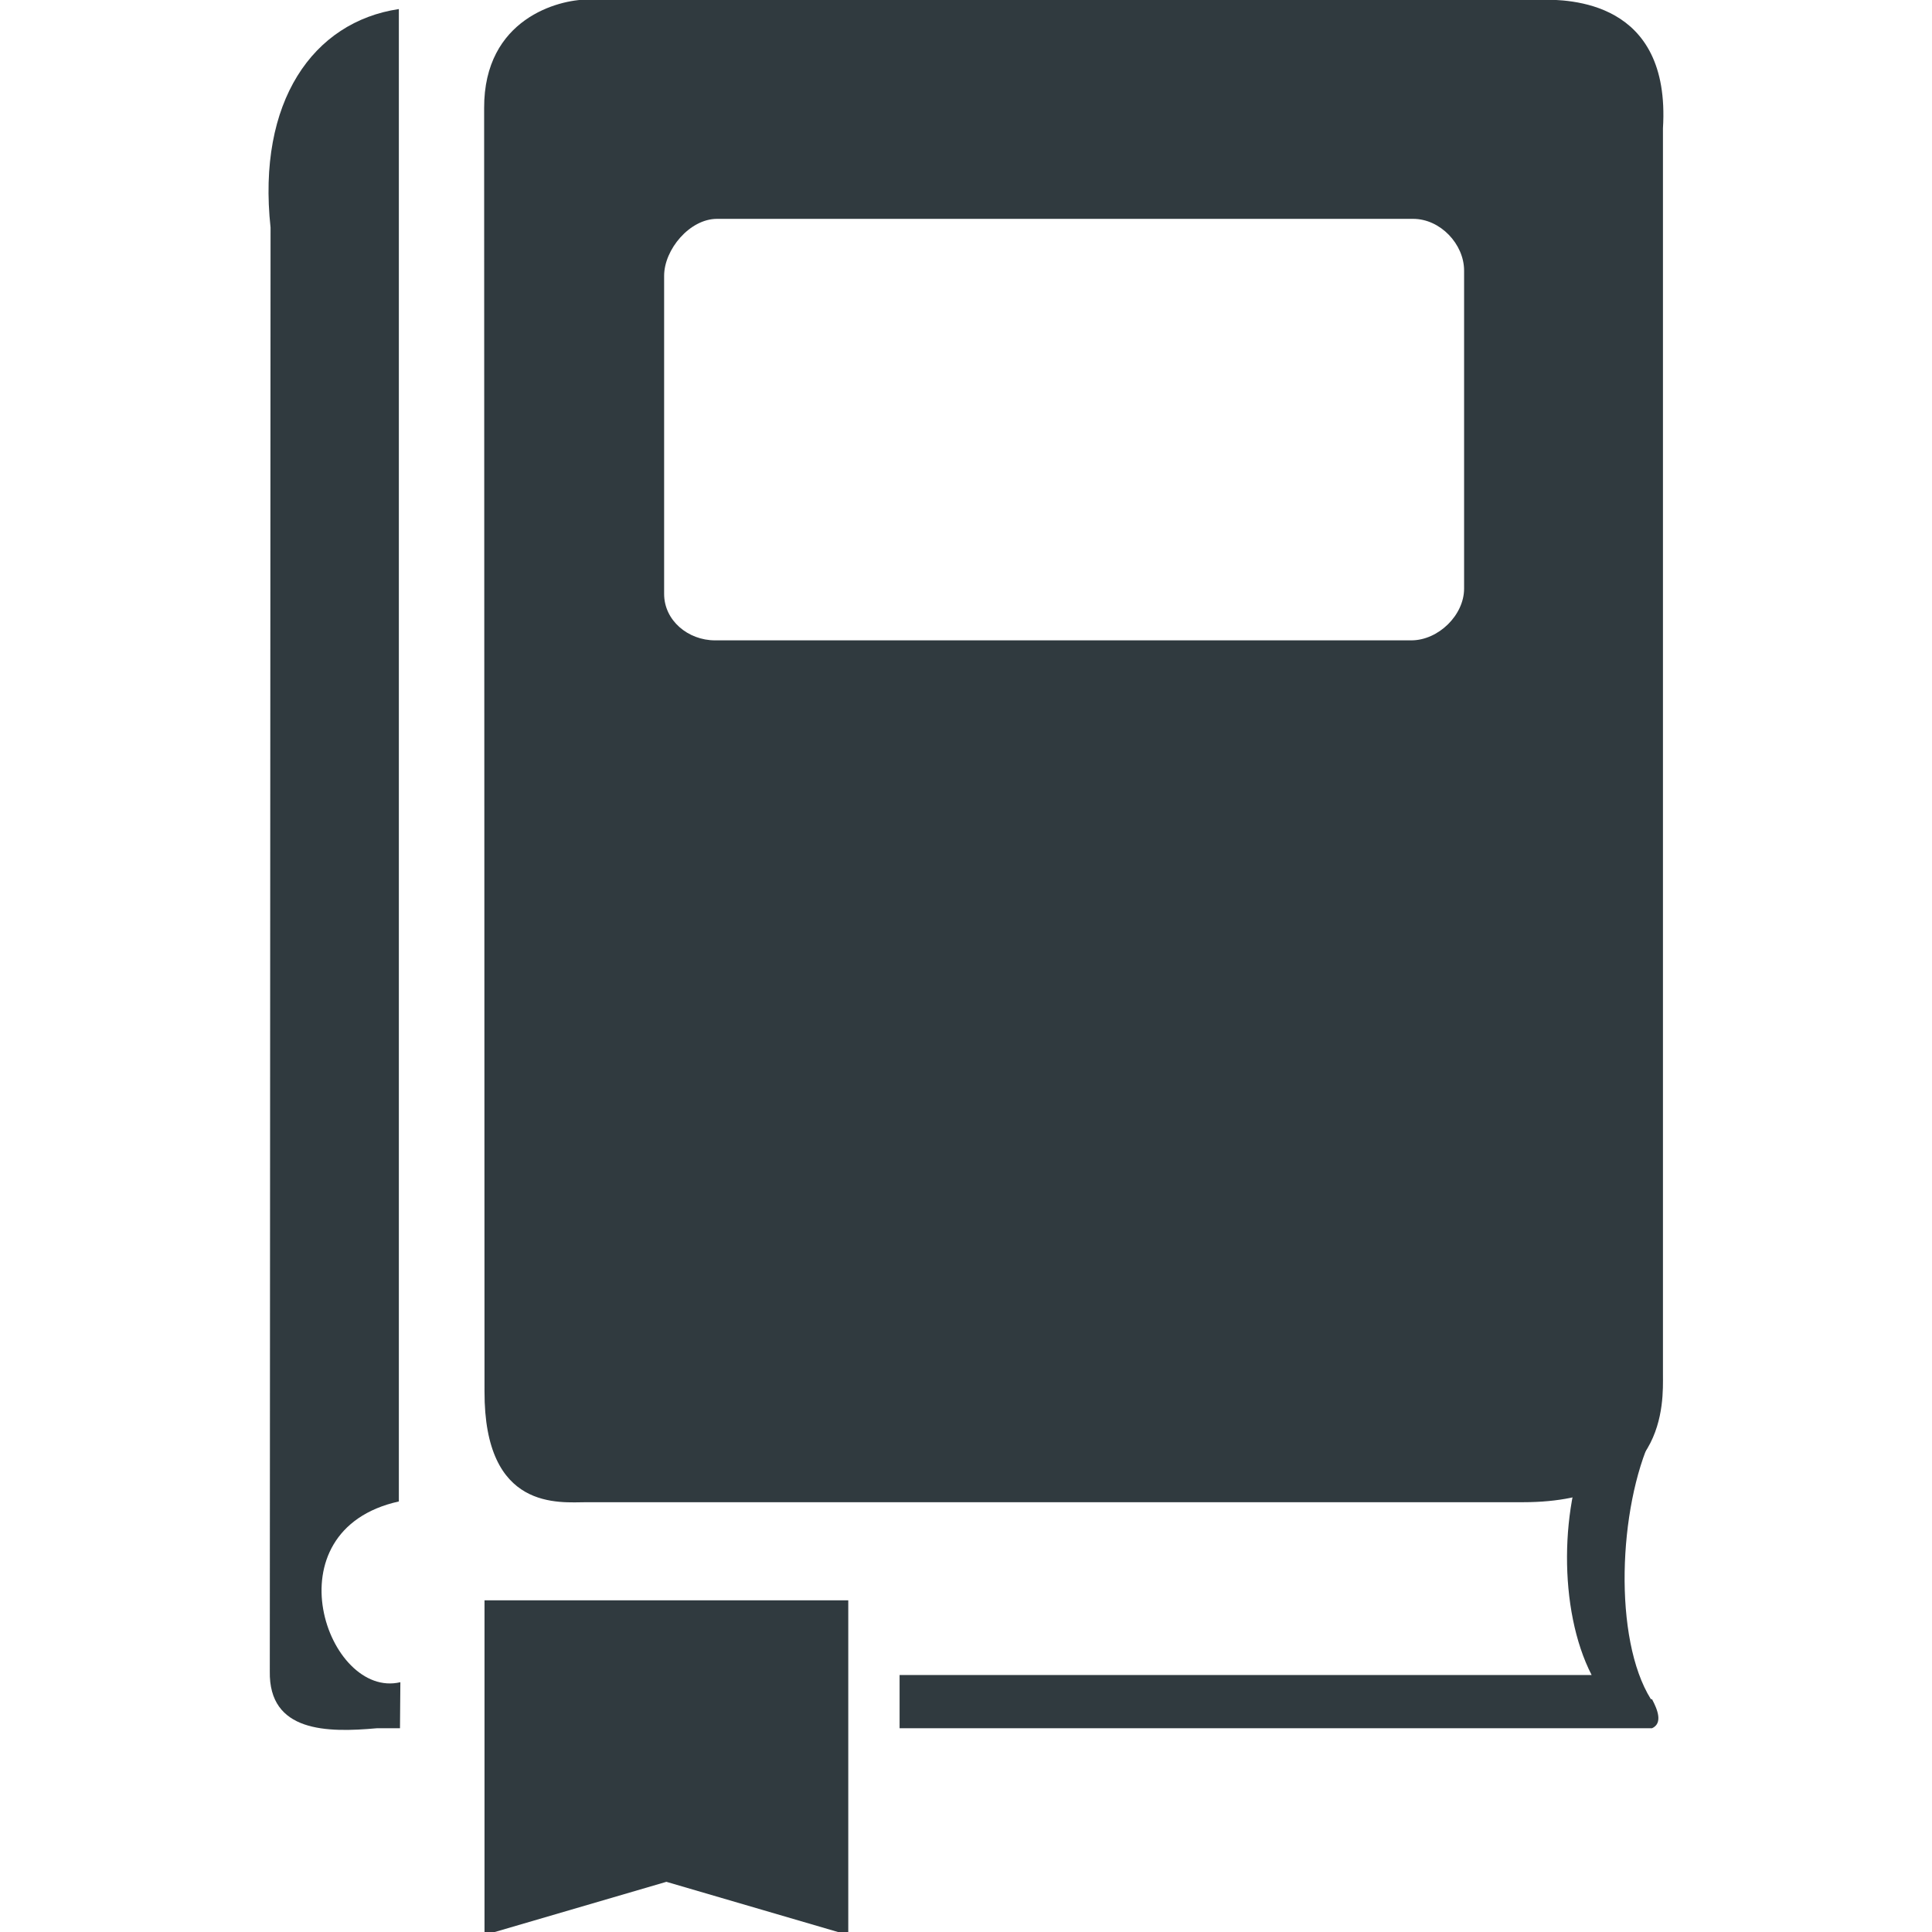
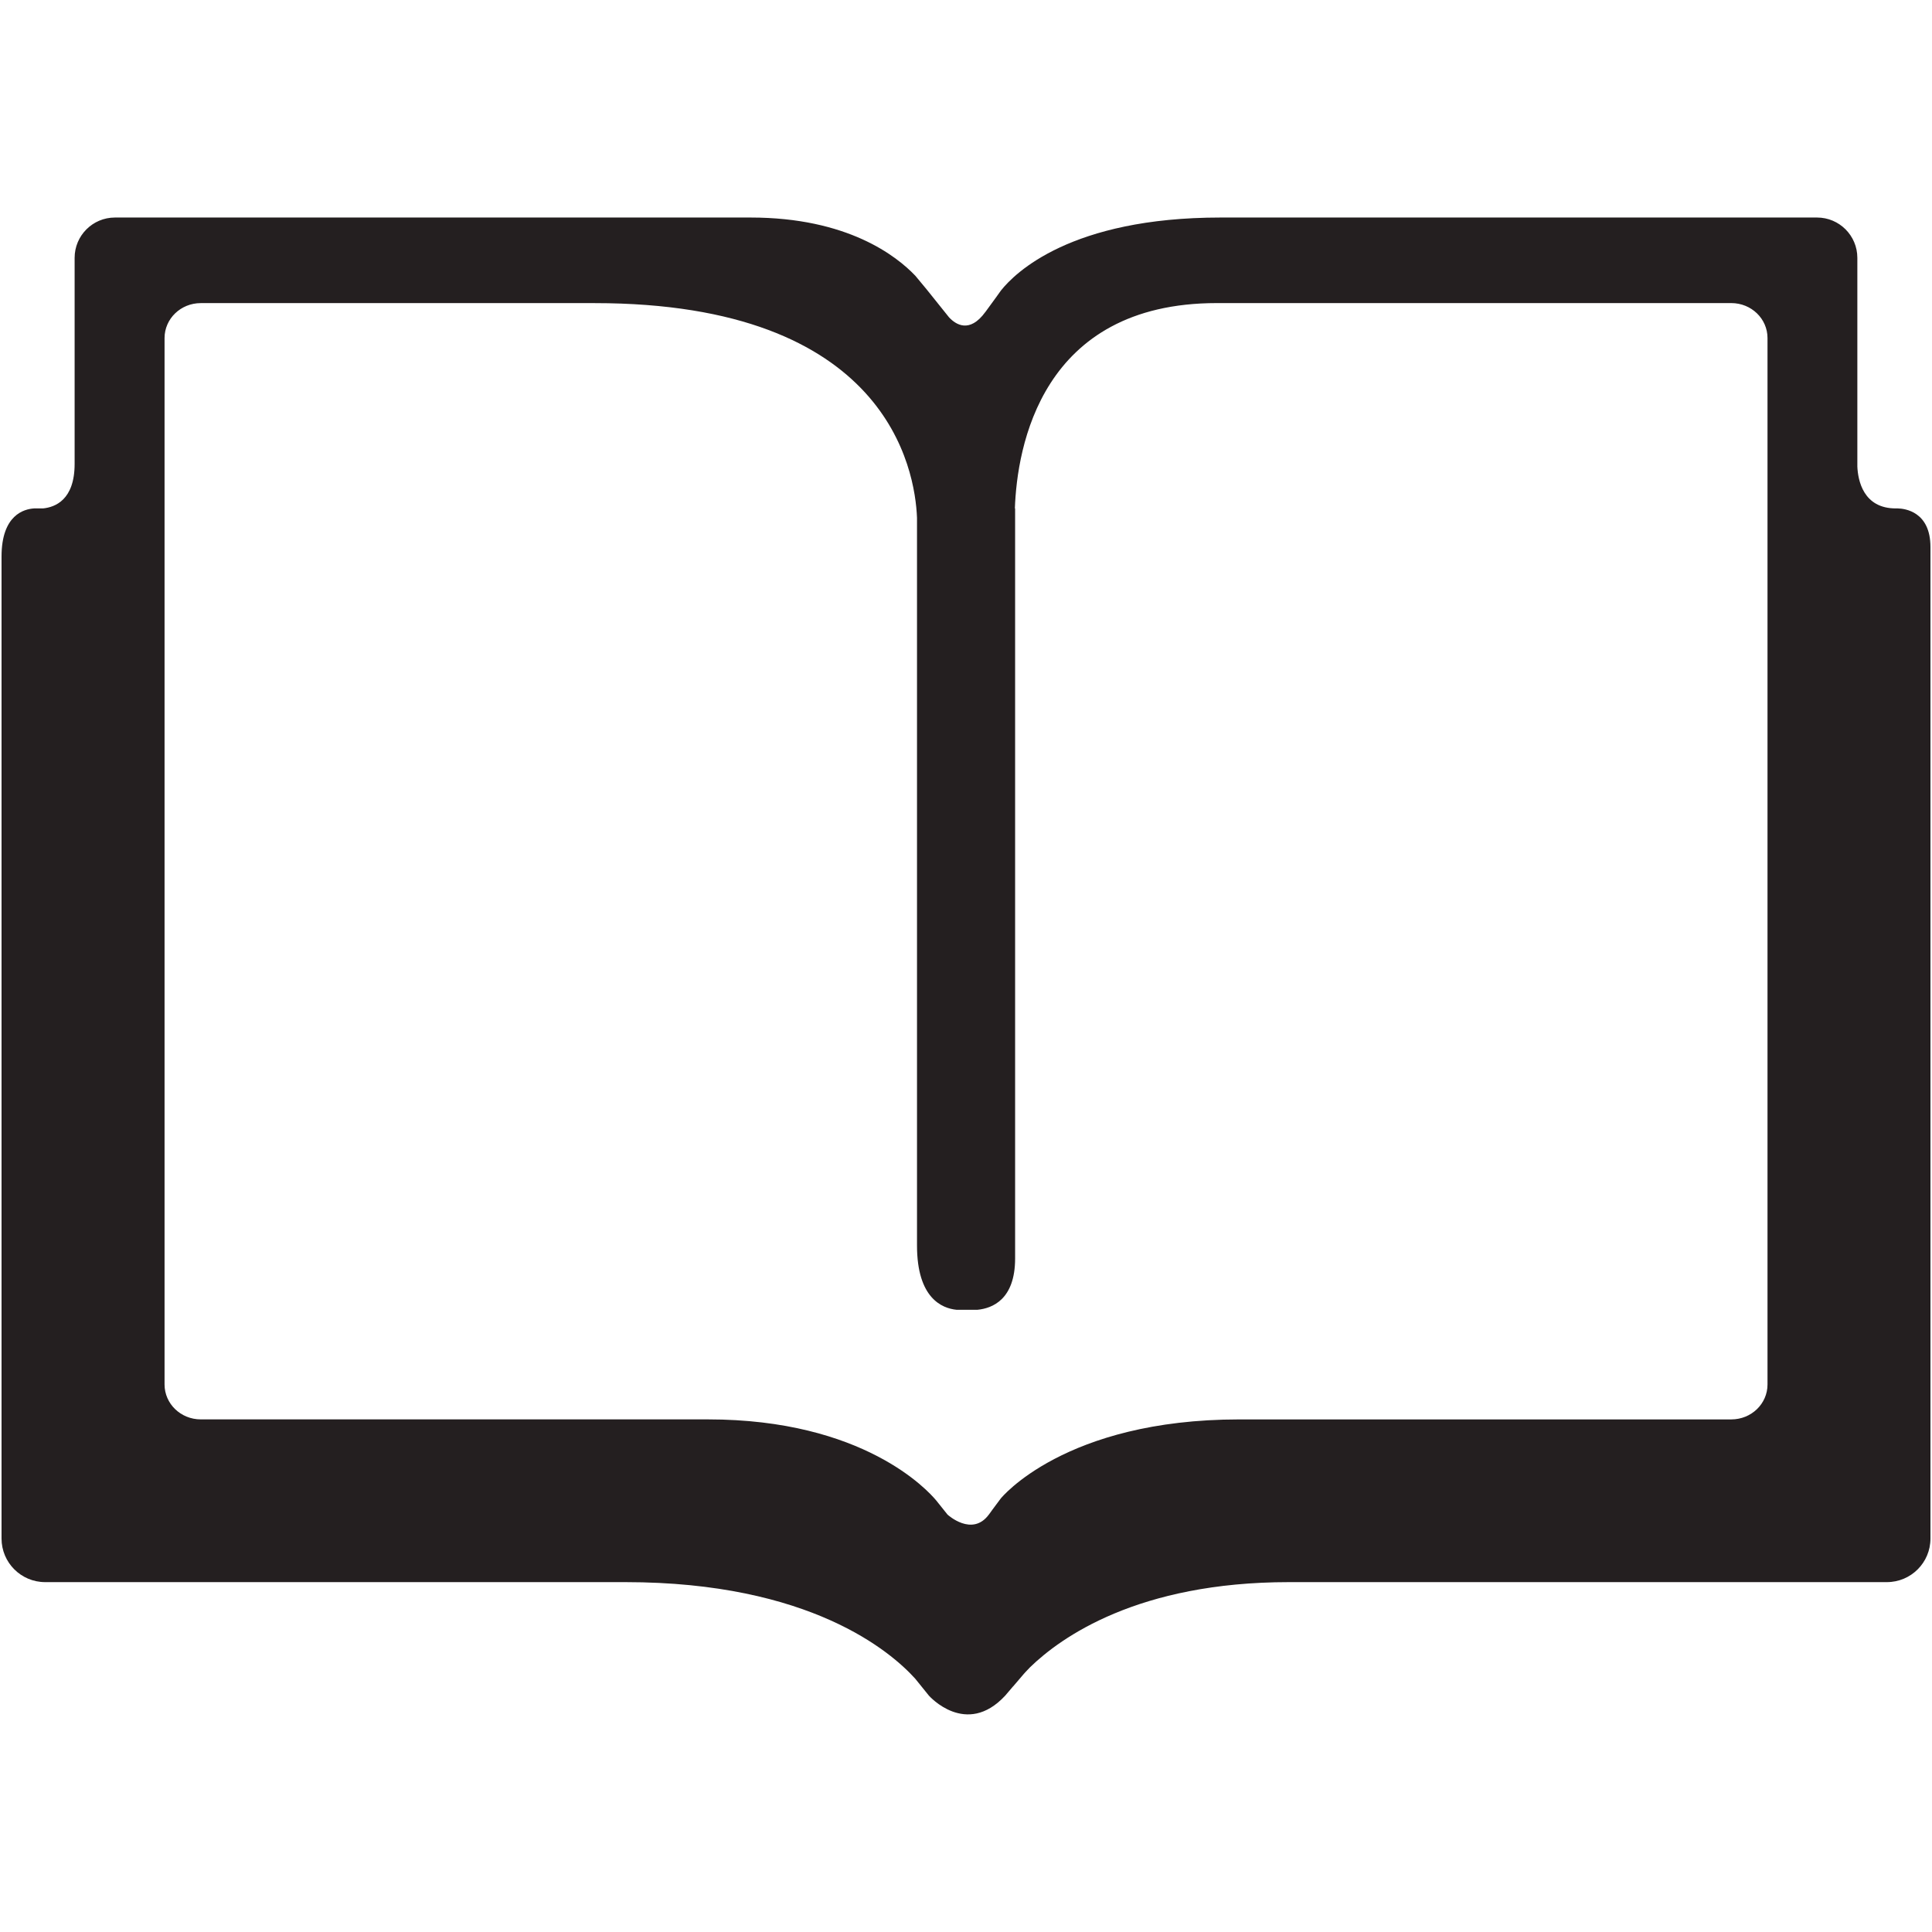
- <svg xmlns="http://www.w3.org/2000/svg" enable-background="new 0 0 512 512" id="Layer_1" version="1.1" viewBox="0 0 512 512" xml:space="preserve">
-   <g>
-     <g>
-       <path d="M128.3,28.7l0.1,340c-0.1,31.9,19.9,29.4,27.1,29.4h248.1c38.5,0,37.1-26.8,37.1-33.8V34    c2.1-34.1-25.1-34.1-32.3-34.1H155.5C148.3-0.1,128.2,4.8,128.3,28.7z M374,169.7H189.5c-7.2,0-13.5-5.3-13.5-12.3V73.1    c0-7,6.8-15.1,14-15.1h184.5c7.2,0,13.5,6.7,13.5,13.7V156C388,163,381.2,169.7,374,169.7z" fill="#303A3F" />
-     </g>
-     <polygon fill="#303A3F" points="224.8,512.8 176.6,498.7 128.4,512.8 128.4,424.1 224.8,424.1  " />
-     <g>
-       <path d="M437.5,450.3c-10-16-8.6-50.7,0.2-69.5h-15.9c-8.5,17.5-8.9,45.8,0,63.1H238.4V458l199.4,0    c2.9-1.3,1.5-4.9,0-7.7L437.5,450.3z" fill="#303A3F" />
-       <path d="M71.7,60.3l-0.2,382.6c-0.3,16.2,15.2,16.3,28.4,15.1h6.1l0.1-12.2c-19.3,4.6-35.1-40.2-0.4-47.9l0-395.5    C82.9,5.8,68.1,27,71.7,60.3z" fill="#303A3F" />
-     </g>
-   </g>
+ <svg xmlns="http://www.w3.org/2000/svg" enable-background="new 0 0 64 64" height="64px" id="Layer_1" version="1.1" viewBox="0 0 64 64" width="64px" xml:space="preserve">
+   <path d="M62.869,16.842h-0.057c-1.096,0.007-1.266-0.945-1.285-1.387V8.542c0-0.738-0.598-1.336-1.334-1.336H40.428  c-4.959,0-6.809,1.838-7.268,2.415l-0.126,0.175l-0.001,0.003l-0.391,0.536c-0.001,0-0.001,0-0.001,0  c-0.525,0.721-0.982,0.414-1.202,0.178l-0.748-0.933l-0.37-0.446c-0.622-0.653-2.243-1.928-5.456-1.928H3.808  c-0.738,0-1.336,0.598-1.336,1.336v6.825c0,1.195-0.649,1.435-1.047,1.475H1.129c-0.324,0.02-1.078,0.208-1.078,1.595v32.529  c0,0.798,0.647,1.444,1.445,1.444h19.218c6.131,0,8.803,2.312,9.604,3.199l0.457,0.566h0.001c0,0,1.226,1.387,2.518,0l0,0  l0.268-0.314v0.001l0.004-0.003l0.342-0.4c0.01-0.012,0.092-0.104,0.211-0.226c1.023-0.995,3.58-2.823,8.58-2.823h19.805  c0.799,0,1.445-0.646,1.445-1.444V18.122C63.949,16.946,63.098,16.848,62.869,16.842z M58.551,45.862  c0,0.641-0.535,1.158-1.201,1.158H41.055c-5.799,0-7.904,2.62-7.904,2.62l-0.267,0.358l-0.125,0.173c-0.001,0-0.001,0-0.001,0  c-0.553,0.751-1.366,0.006-1.37,0.002l-0.375-0.469c-0.278-0.334-2.408-2.685-7.563-2.685h-16.8c-0.663,0-1.199-0.518-1.199-1.158  V11.199c0-0.64,0.536-1.158,1.199-1.158h13.043c9.702,0,10.621,5.511,10.684,7.112v24.106c0,1.752,0.835,2.081,1.306,2.129h0.701  c0.48-0.048,1.243-0.333,1.243-1.7V16.842h-0.008c0.072-2.005,0.854-6.802,6.689-6.802H57.35c0.666,0,1.201,0.518,1.201,1.158  V45.862z" fill="#241F20" />
</svg>
